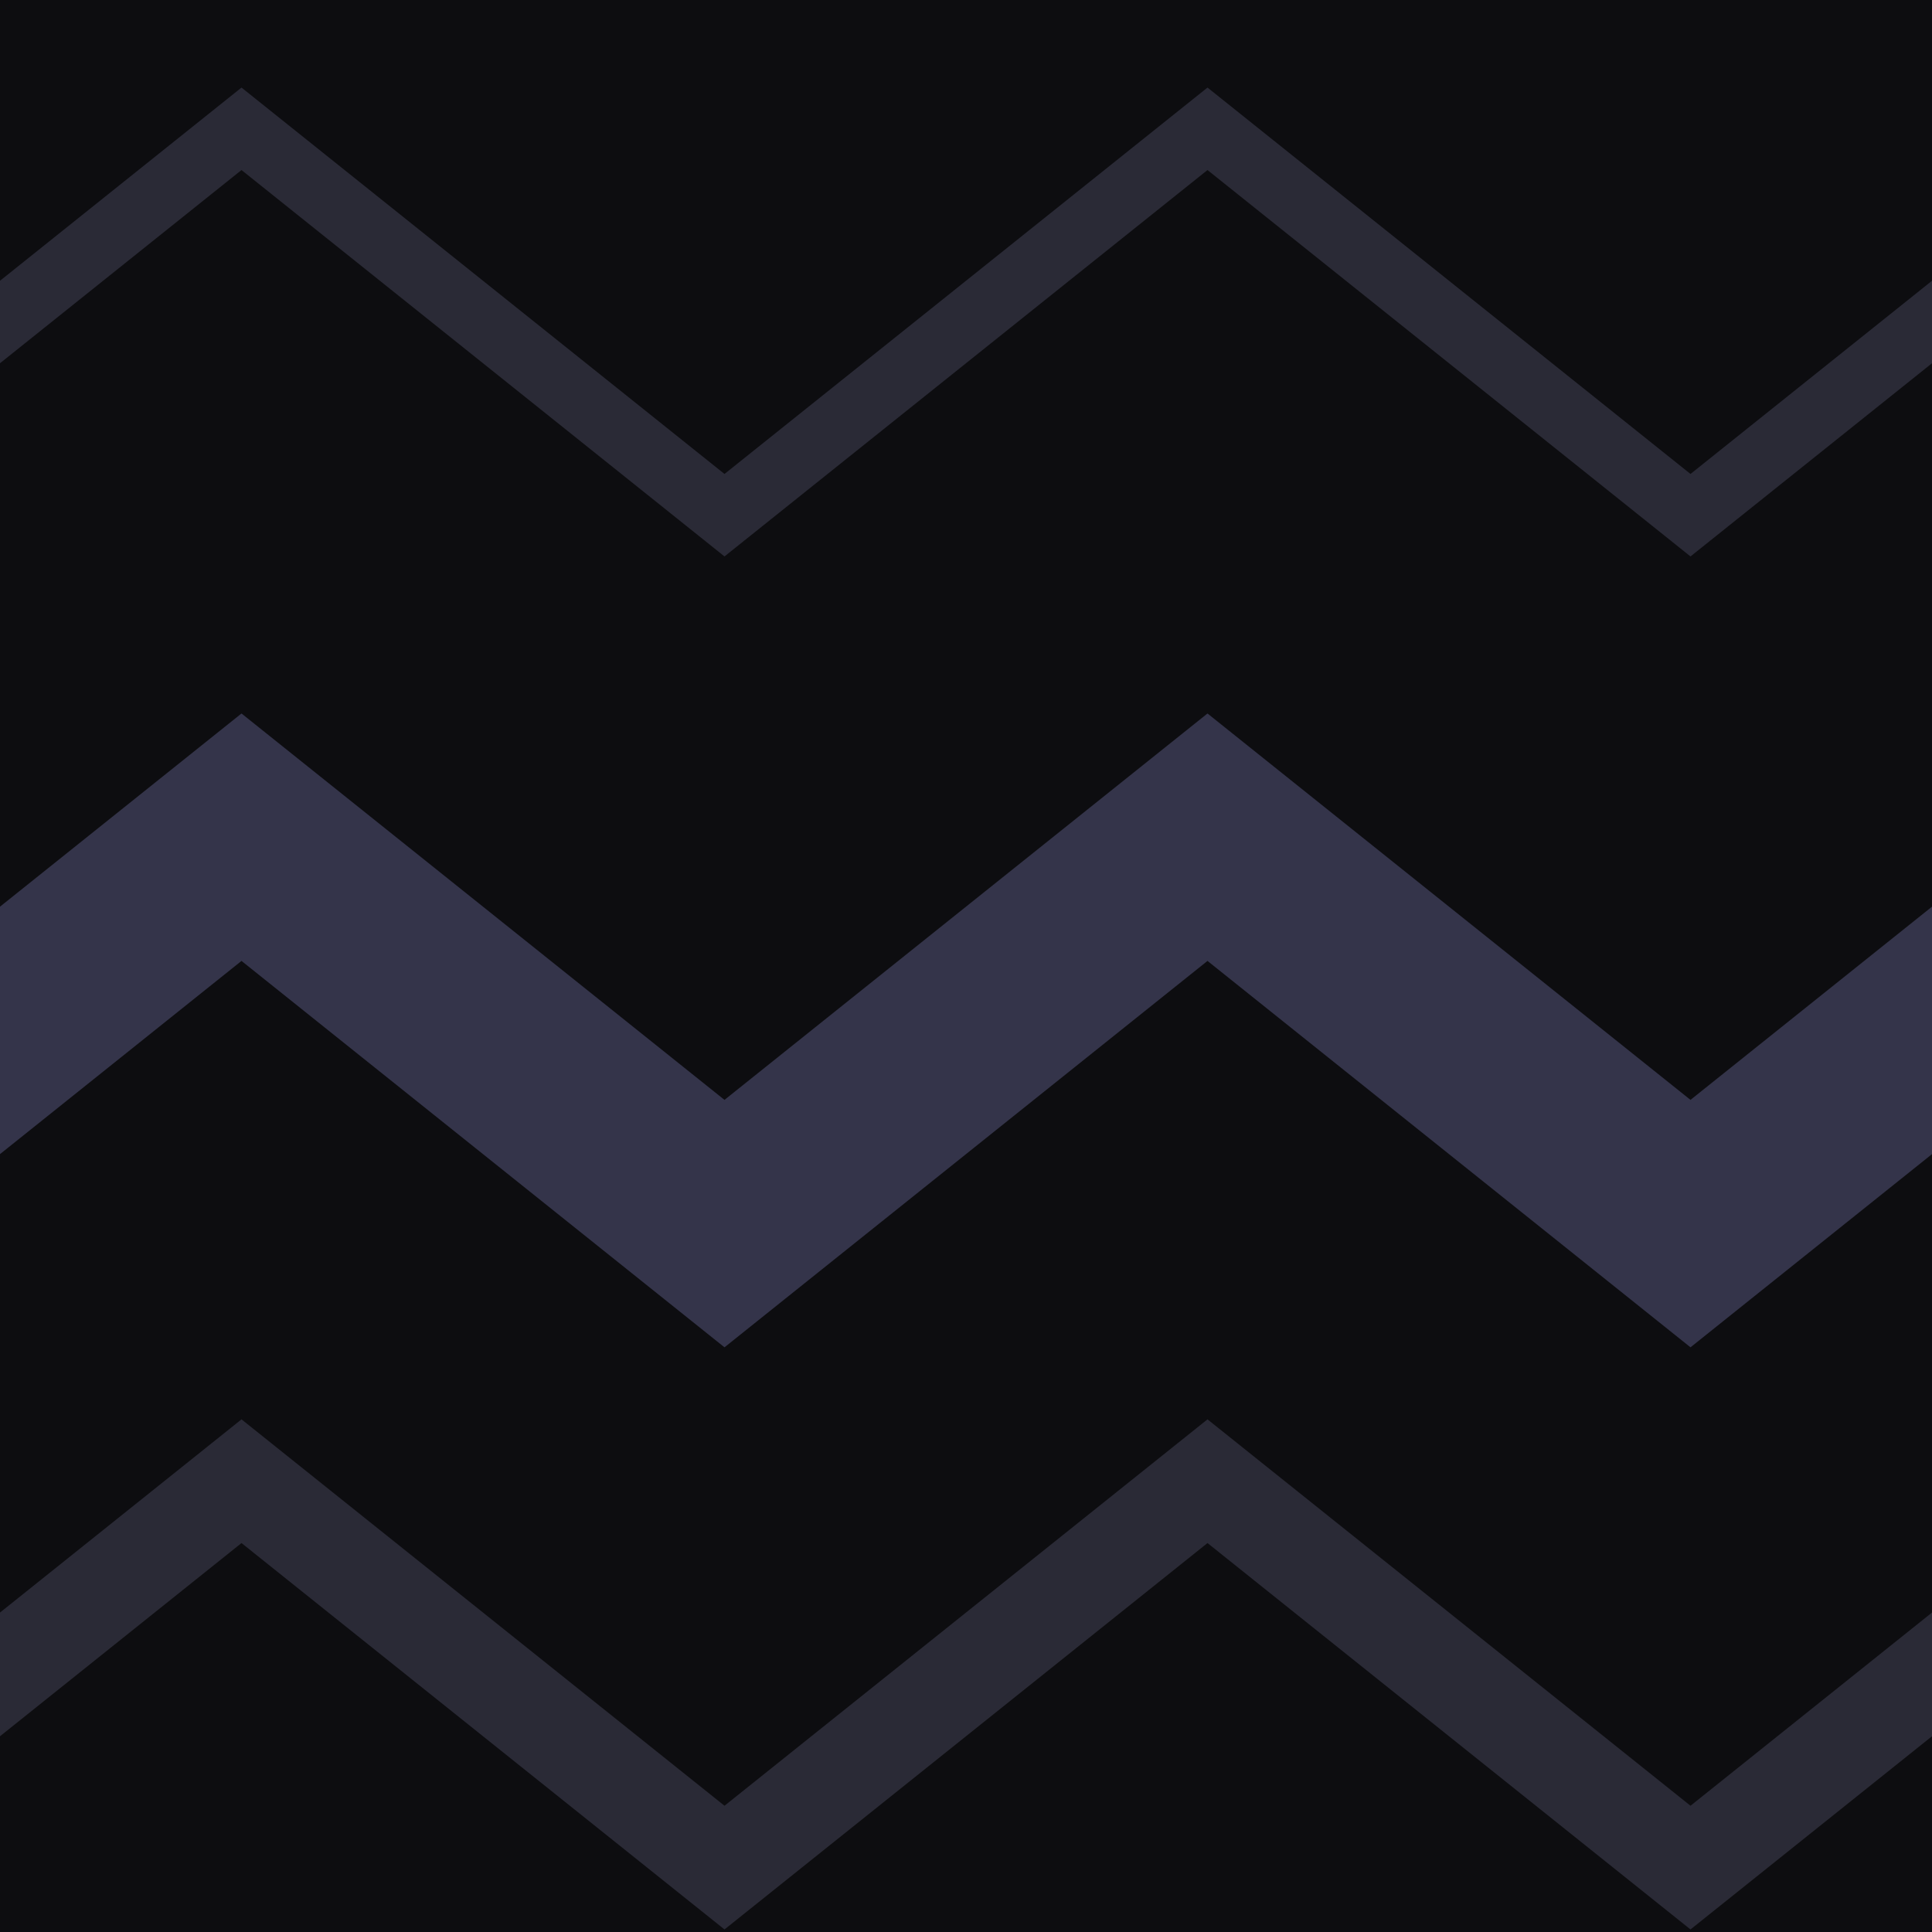
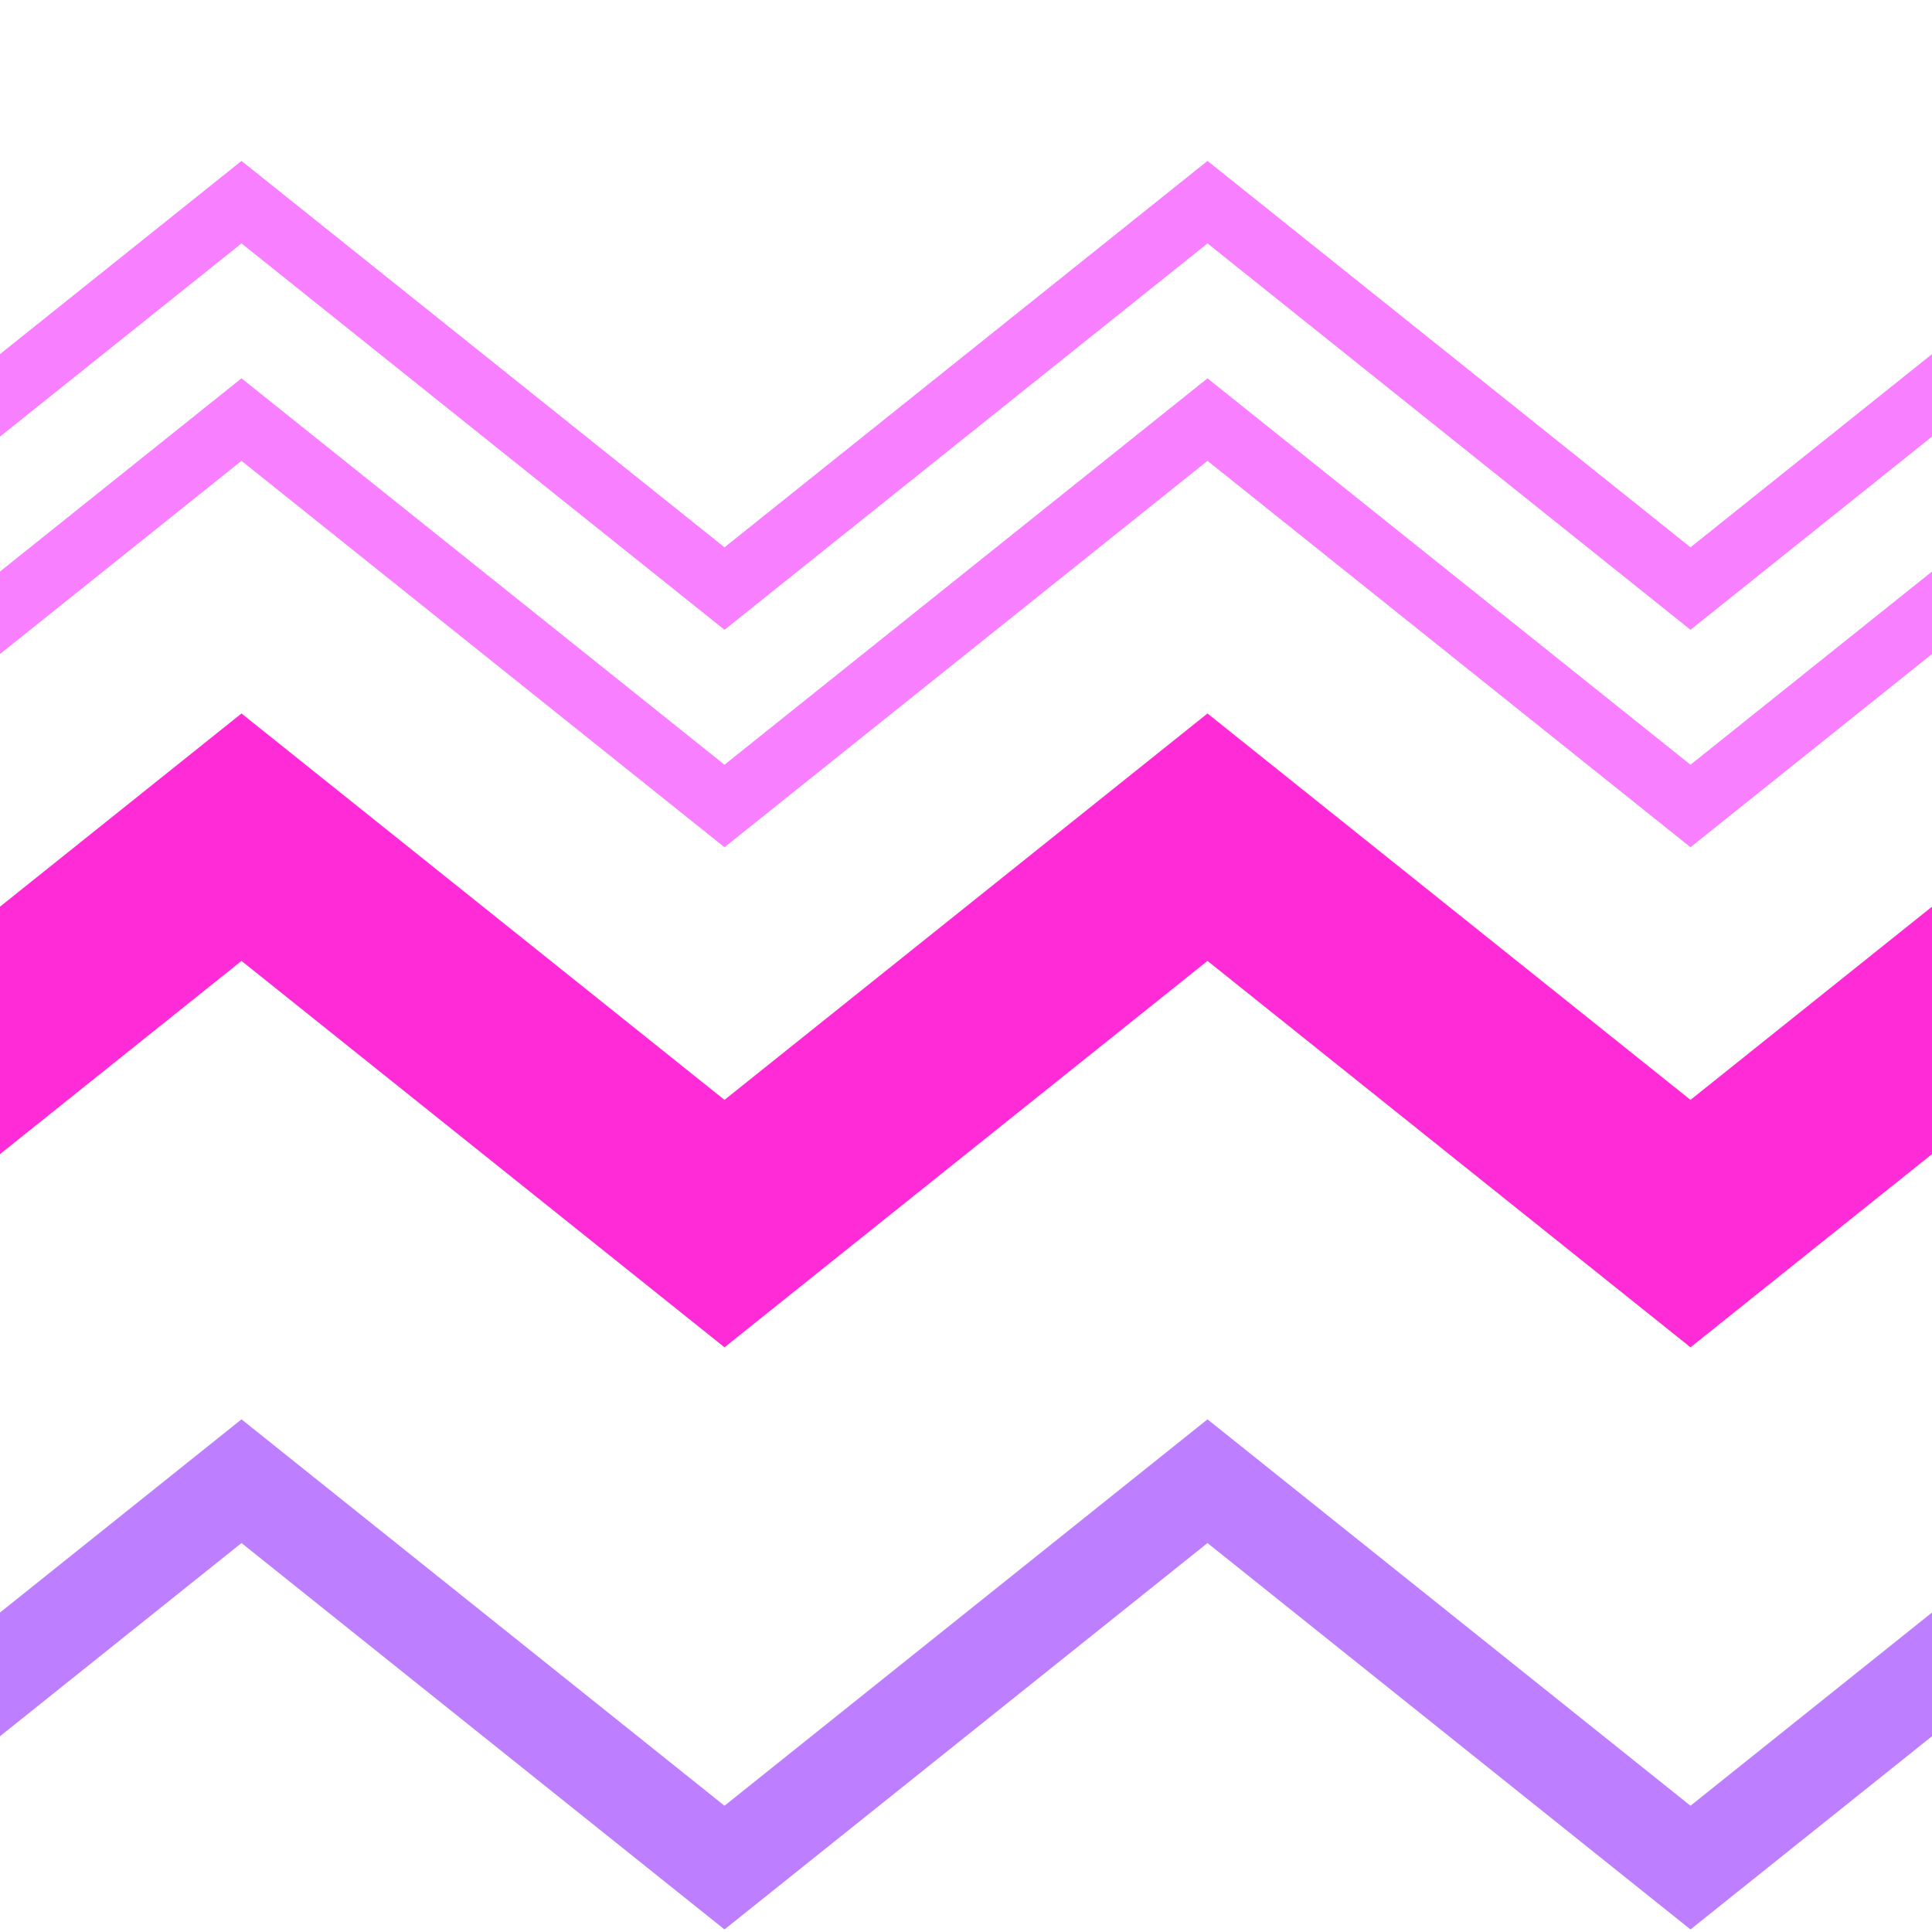
- <svg xmlns="http://www.w3.org/2000/svg" width="60" height="60" viewBox="0 0 60 60">
-   <rect width="60" height="60" fill="#0d0d10" />
-   <g fill="none">
-     <polyline points="-7.5,16 7.5,4 22.5,16 37.5,4 52.5,16 67.5,4" stroke="#2a2a36" stroke-width="2" />
-     <polyline points="-7.5,38 7.5,26 22.5,38 37.5,26 52.5,38 67.5,26" stroke="#34344a" stroke-width="6" />
-     <polyline points="-7.5,58 7.5,46 22.5,58 37.5,46 52.5,58 67.5,46" stroke="#2a2a36" stroke-width="3" />
+ <svg xmlns="http://www.w3.org/2000/svg" width="60" height="60" viewBox="0 0 60 60" version="1.1" id="svg3">
+   <defs id="defs3" />
+   <g fill="none" id="g3">
+     <polyline points="-7.5,16 7.5,4 22.5,16 37.5,4 52.5,16 67.5,4" stroke="#00f0ff" stroke-width="2" opacity="0.5" id="polyline1" transform="translate(0,9.030357)" style="stroke:#f100ff;stroke-opacity:1" />
+     <polyline points="-7.5,38 7.5,26 22.5,38 37.5,26 52.5,38 67.5,26" stroke="#ff2bd6" stroke-width="6" id="polyline2" />
+     <polyline points="-7.5,58 7.5,46 22.5,58 37.5,46 52.5,58 67.5,46" stroke="#00f0ff" stroke-width="3" opacity="0.5" id="polyline3" style="stroke:#7b00ff;stroke-opacity:1" />
+     <polyline points="-7.5,16 7.5,4 22.5,16 37.5,4 52.5,16 67.5,4" stroke="#00f0ff" stroke-width="2" opacity="0.5" id="polyline4" transform="translate(0,2.277928)" style="stroke:#f100ff;stroke-opacity:1" />
  </g>
</svg>
